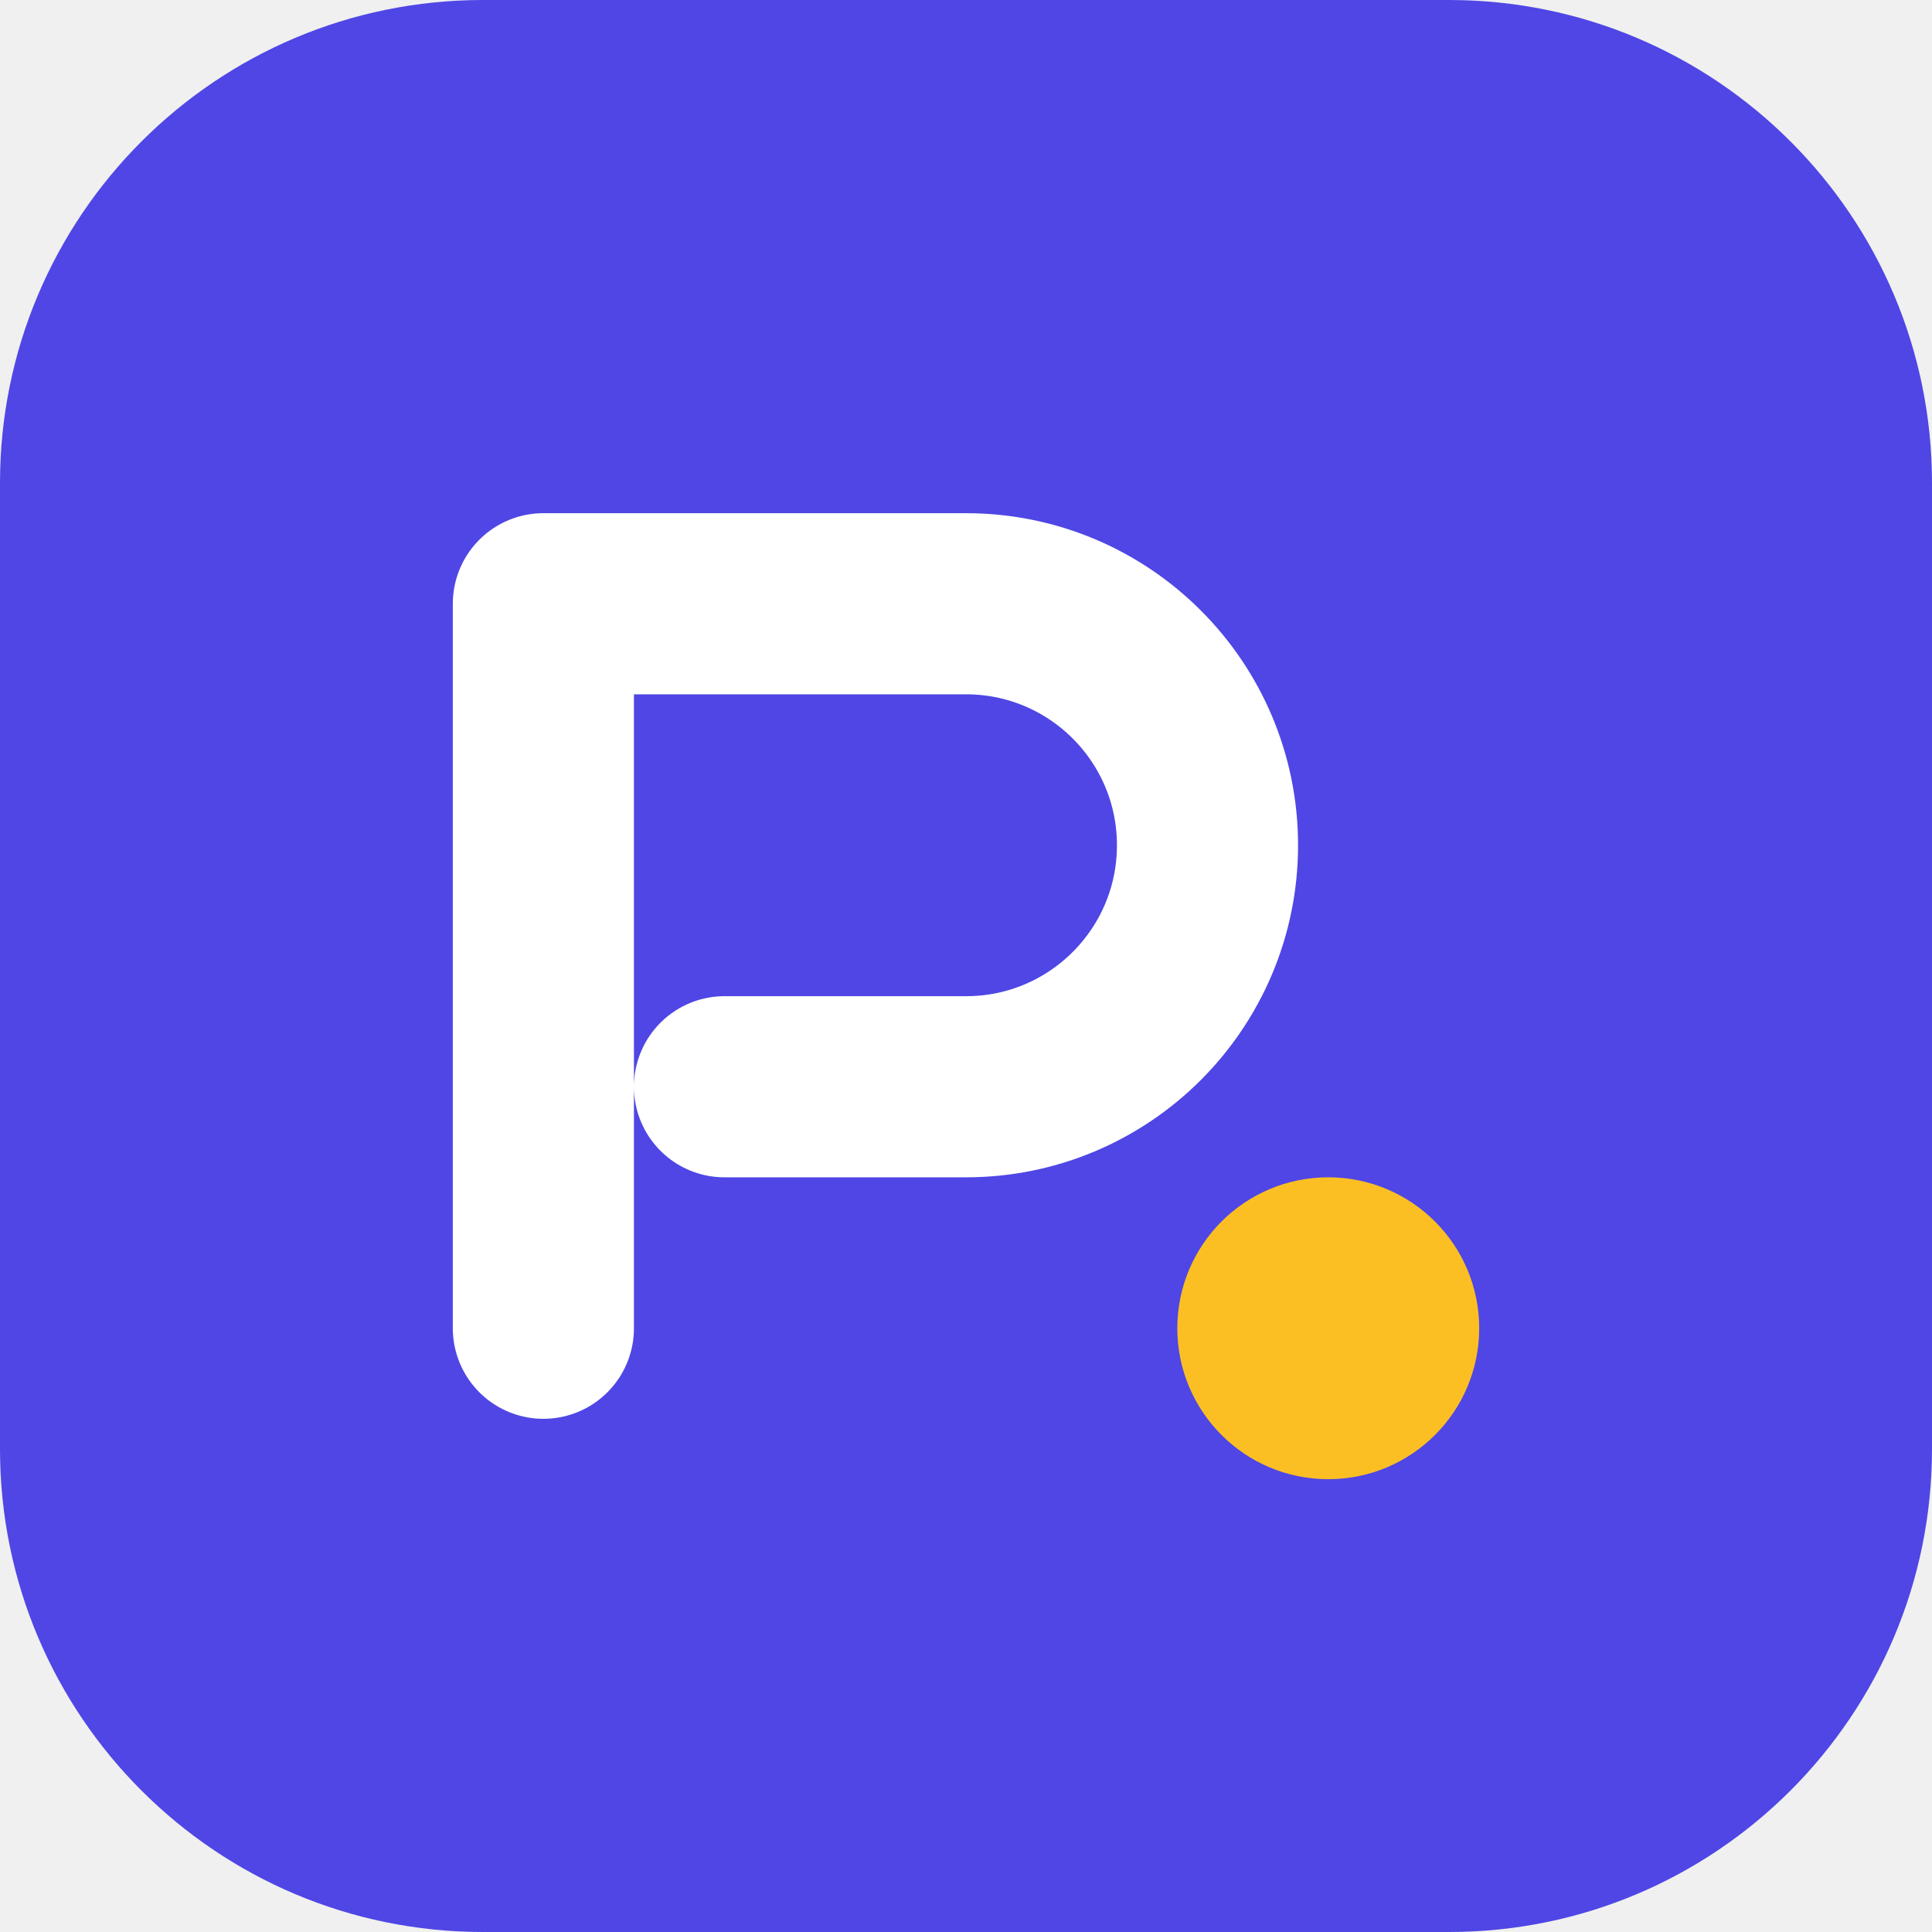
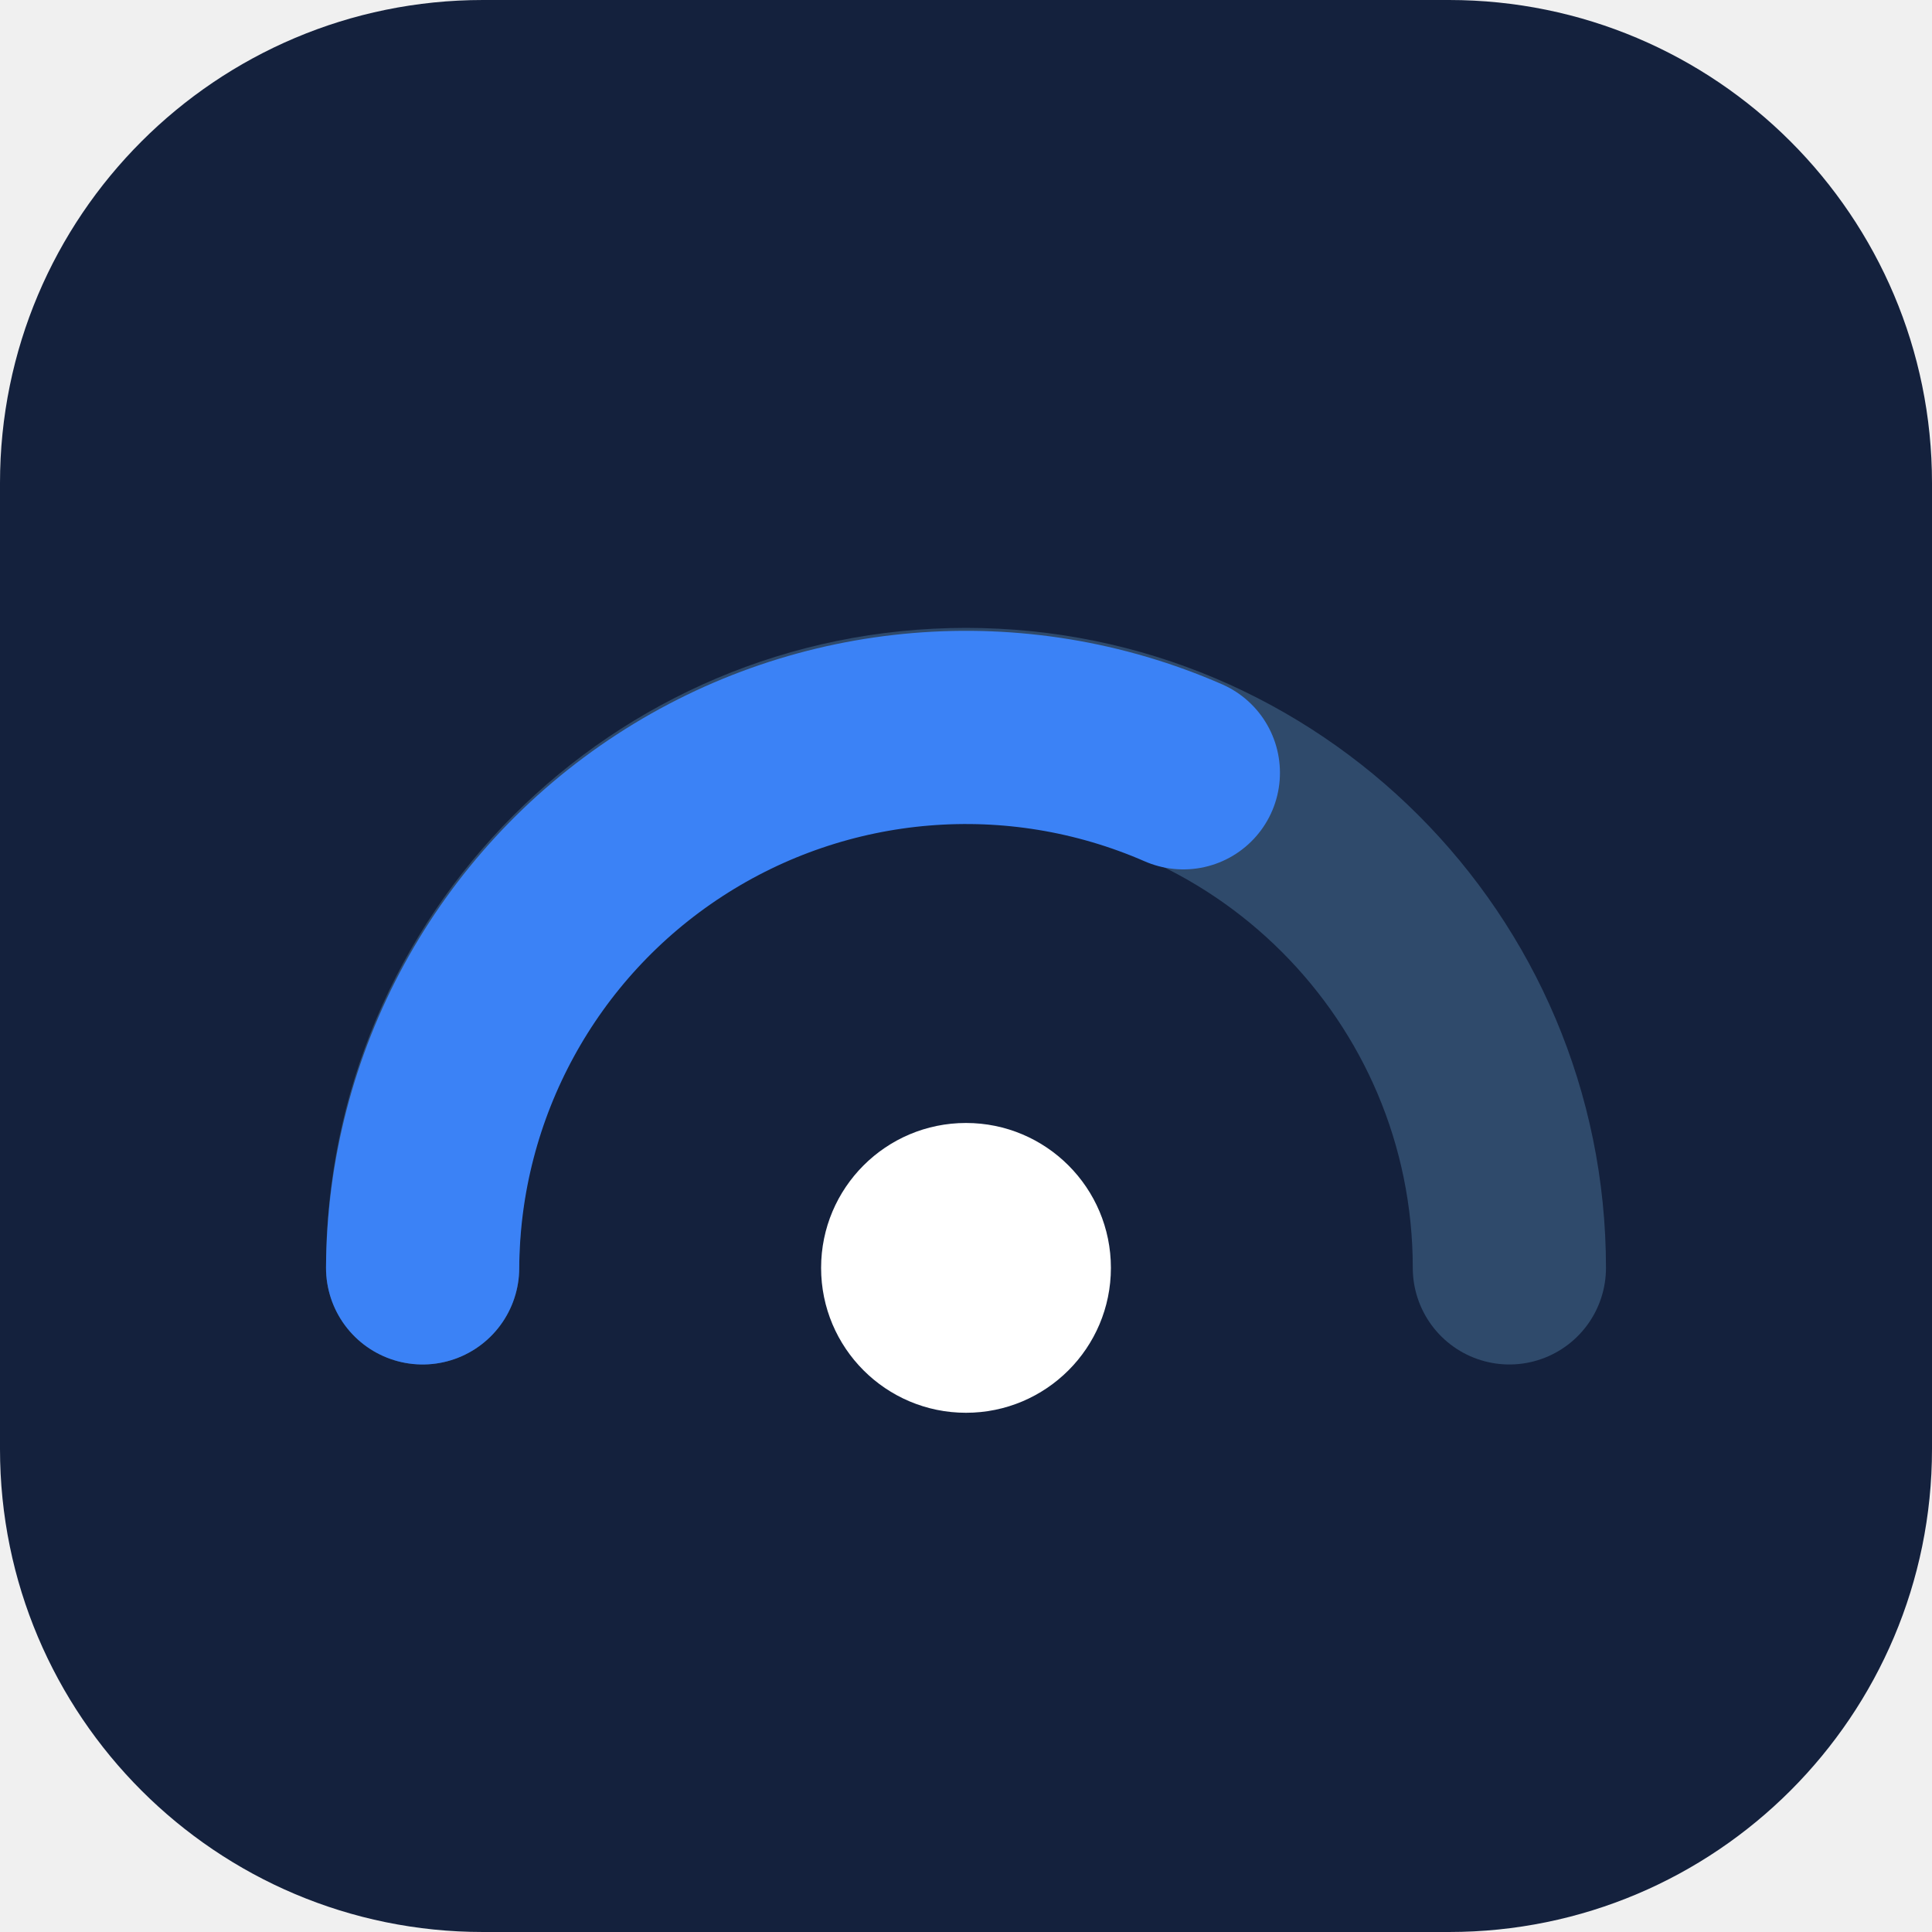
<svg xmlns="http://www.w3.org/2000/svg" viewBox="0 0 32 32">
-   <rect width="32" height="32" rx="8" fill="#4f46e5" />
-   <path d="M9 22V10h7a4 4 0 0 1 0 8h-4" fill="none" stroke="#fff" stroke-width="3" stroke-linecap="round" stroke-linejoin="round" />
-   <circle cx="22" cy="22" r="2.5" fill="#fbbf24" />
+   <rect width="32" height="32" rx="8" fill="#14213D" />
+   <path d="M7 21a9 9 0 0 1 18 0" fill="none" stroke="#2f4a6b" stroke-width="3.2" stroke-linecap="round" />
+   <path d="M7 21a9 9 0 0 1 12.6-8.2" fill="none" stroke="#3b82f6" stroke-width="3.2" stroke-linecap="round" />
+   <circle cx="16" cy="21" r="2.4" fill="#fff" />
</svg>
